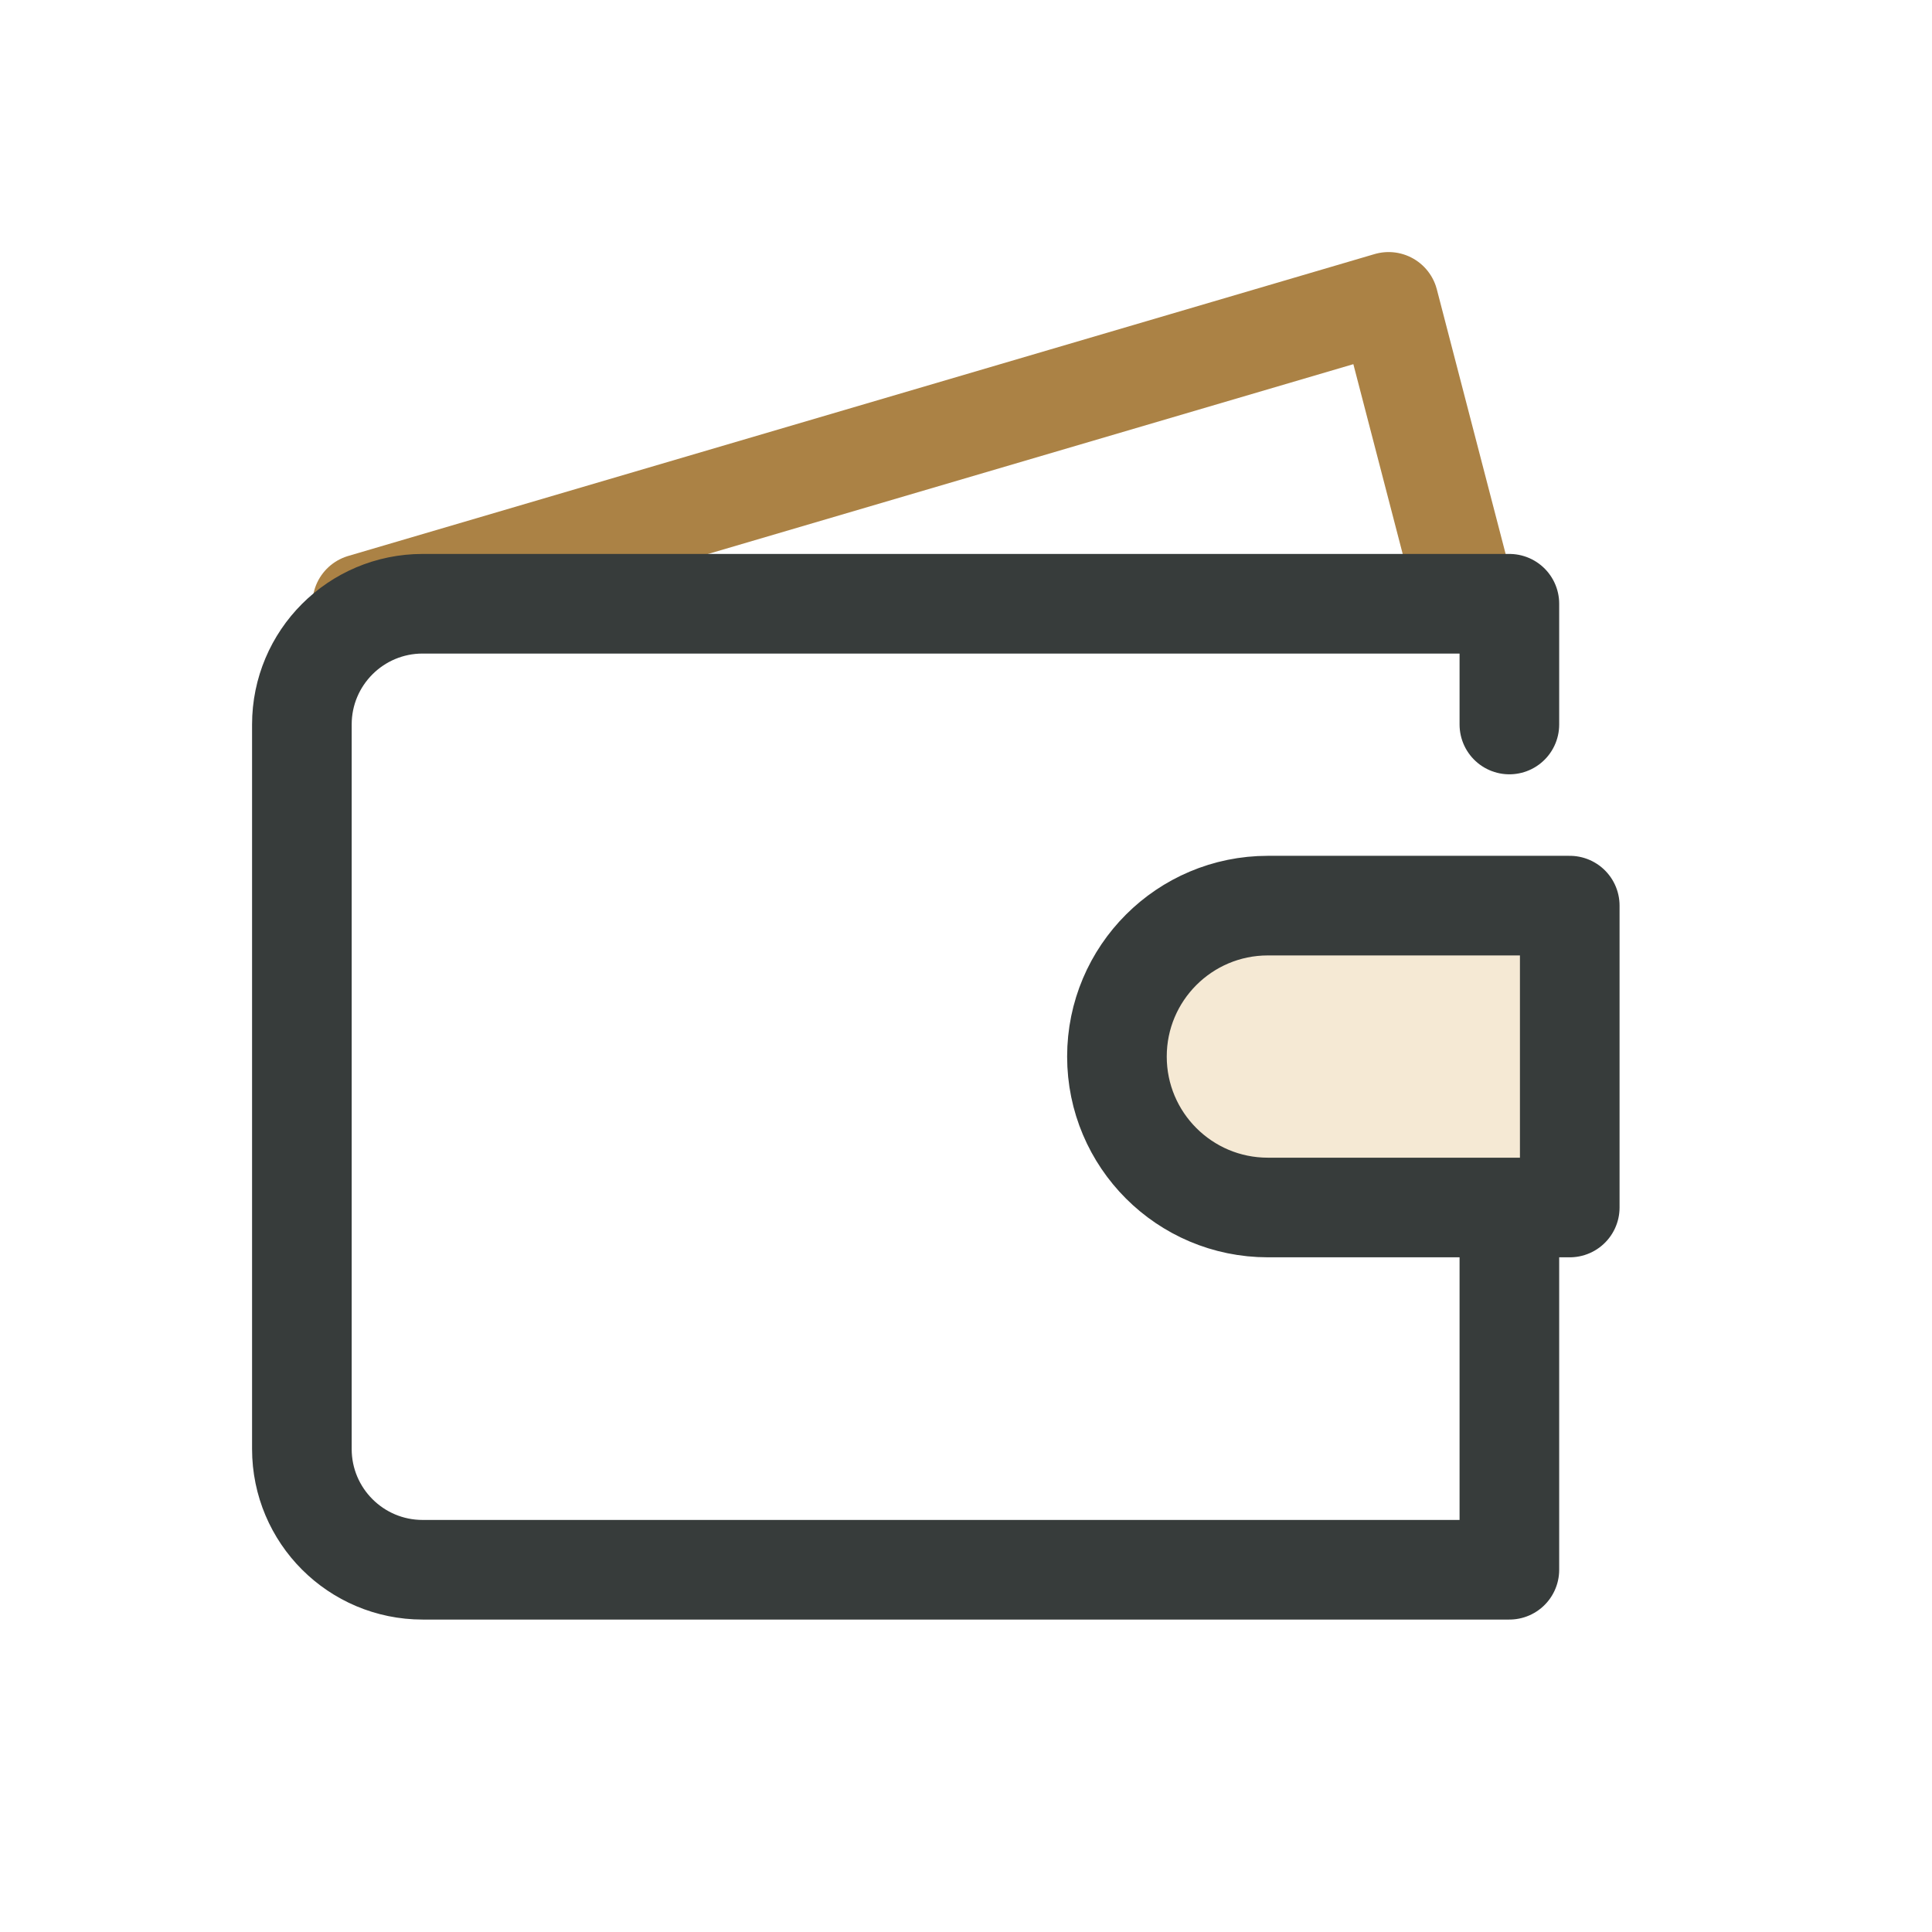
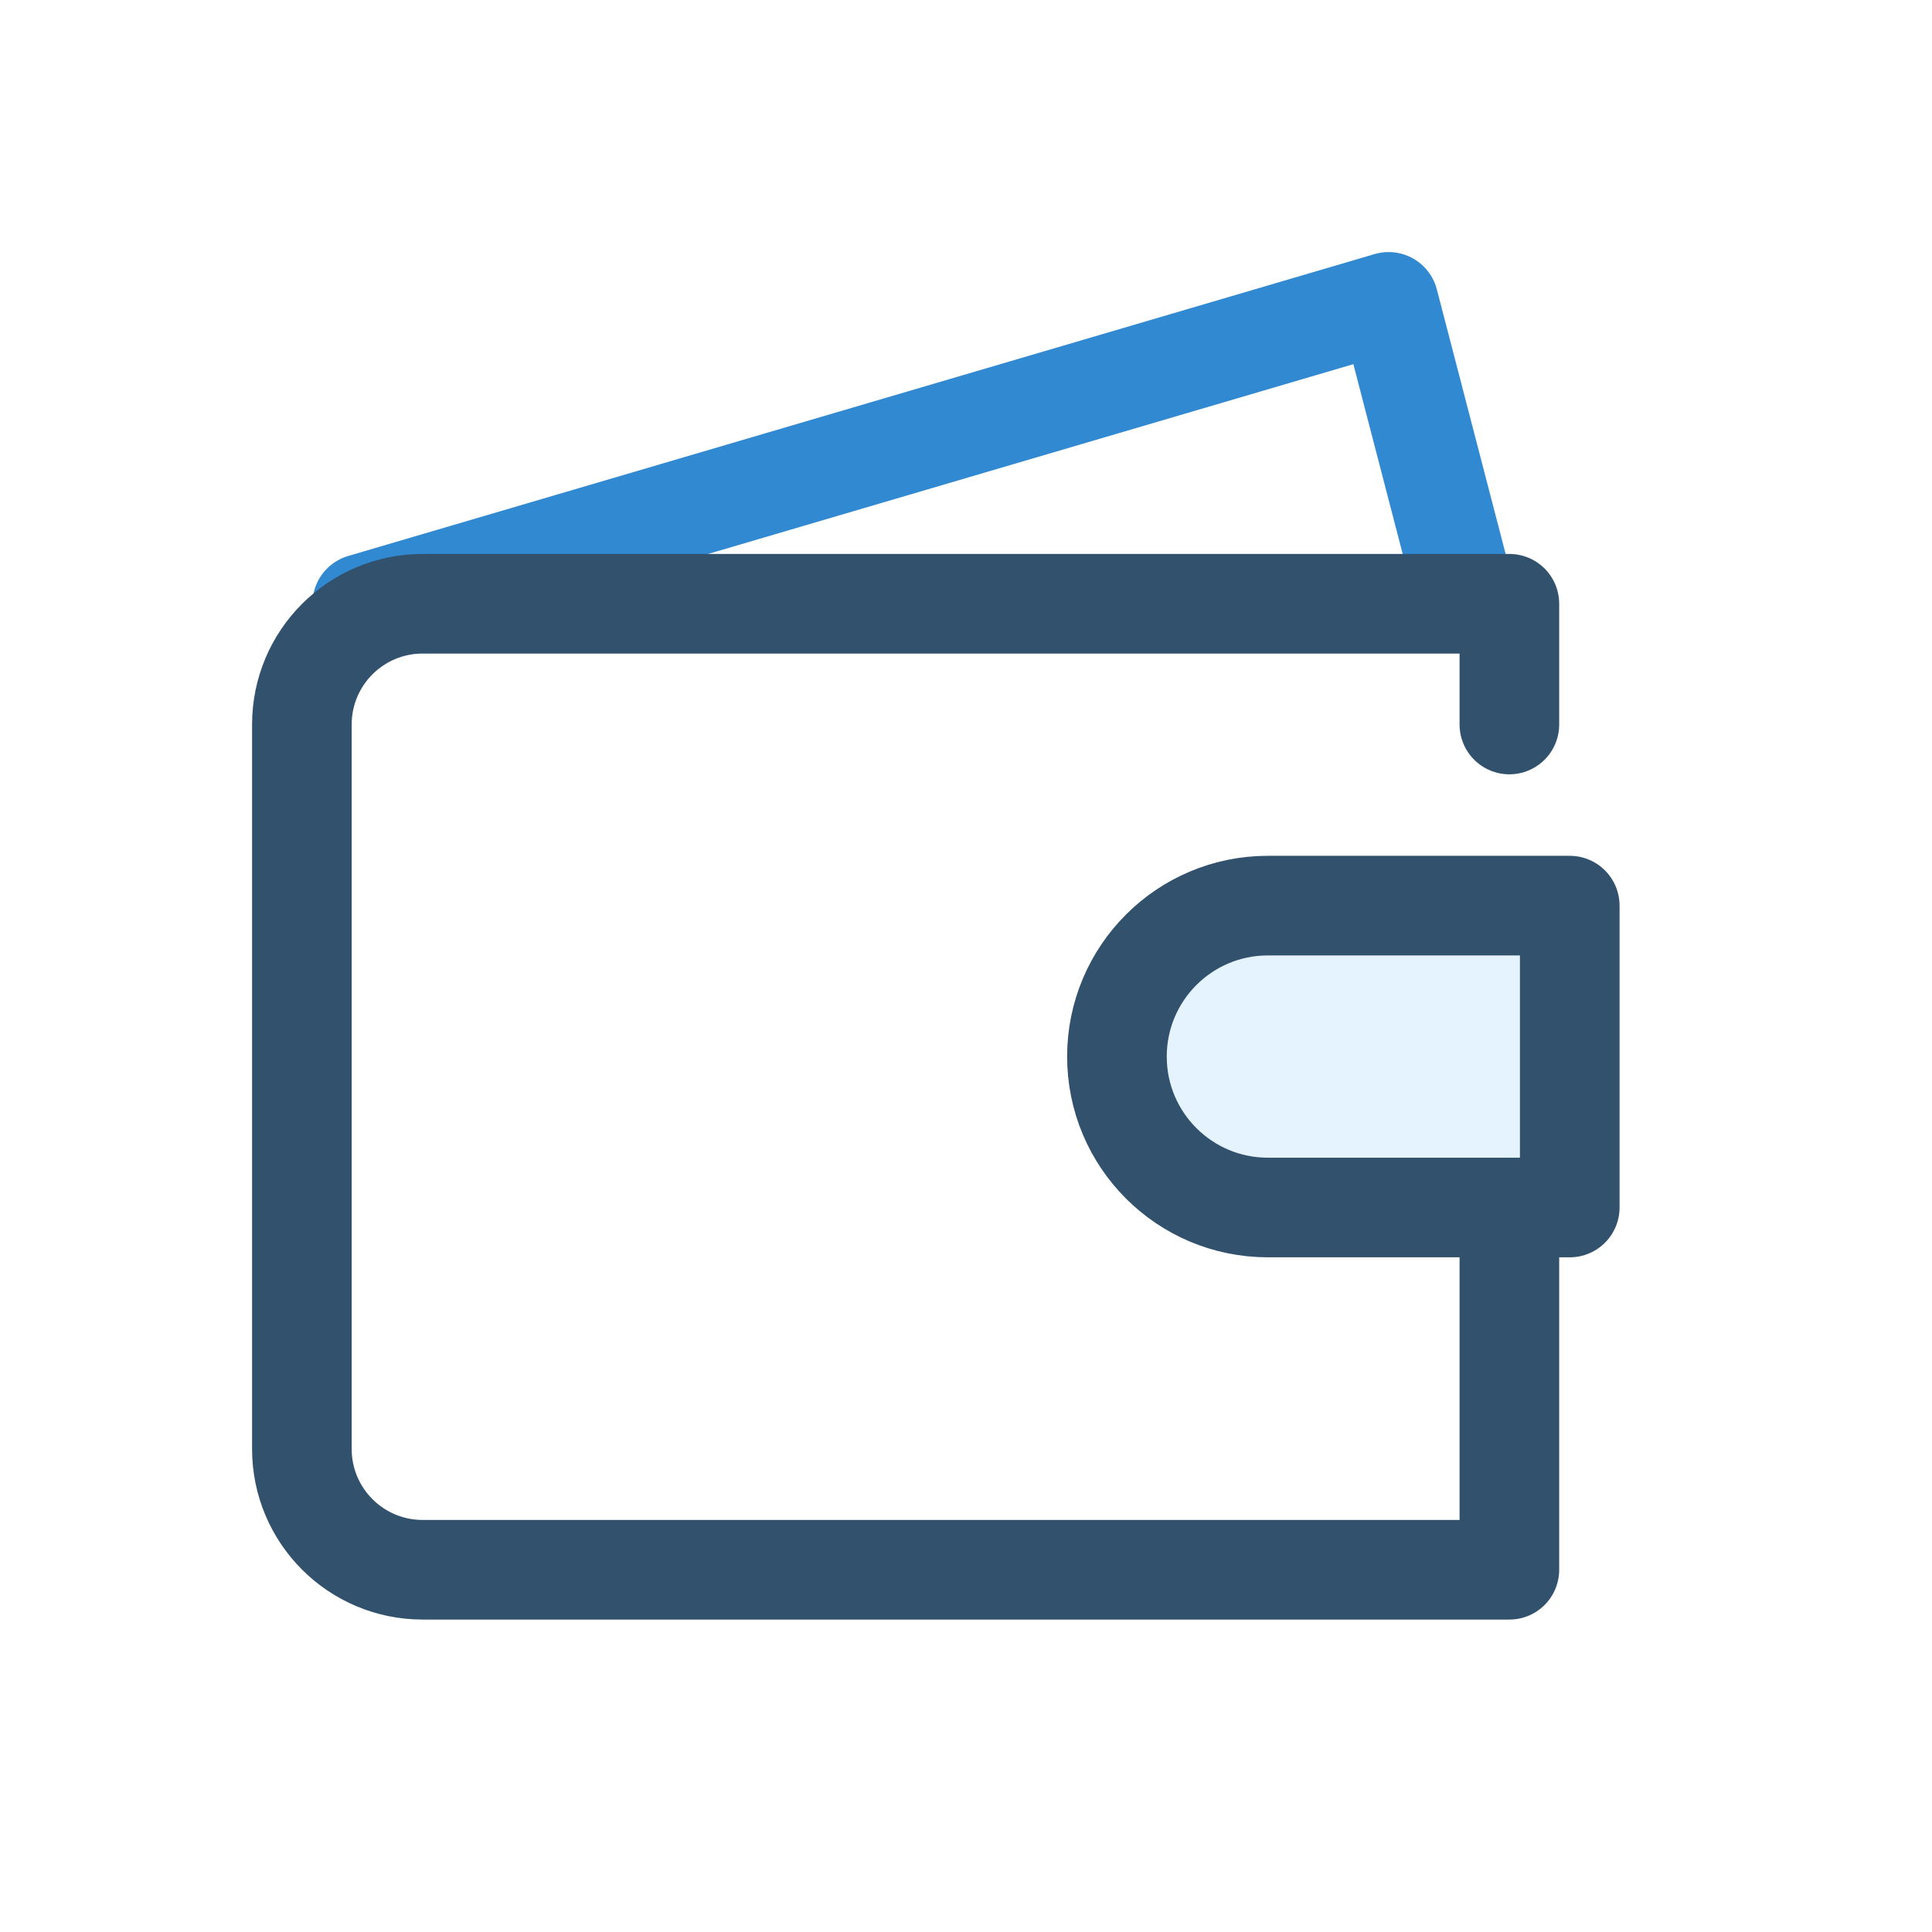
- <svg xmlns="http://www.w3.org/2000/svg" viewBox="0 0 32 32" fill="none" stroke="#373C3B" stroke-width="1.65" stroke-linecap="round" stroke-linejoin="round">
-   <path d="m6 10 17-5 1.3 5" stroke="#AB8245" />
+ <svg xmlns="http://www.w3.org/2000/svg" viewBox="0 0 32 32" fill="none" stroke="#31516D" stroke-width="1.65" stroke-linecap="round" stroke-linejoin="round">
+   <path d="m6 10 17-5 1.3 5" stroke="#3189D1" />
  <path d="M25 12v-2H7a2 2 0 0 0-2 2v12a2 2 0 0 0 2 2h18v-6" />
-   <path d="M26 15h-5a2.5 2.5 0 0 0 0 5h5z" fill="#F5E9D4" />
+   <path d="M26 15h-5a2.5 2.5 0 0 0 0 5h5z" fill="#E5F3FF" />
</svg>
